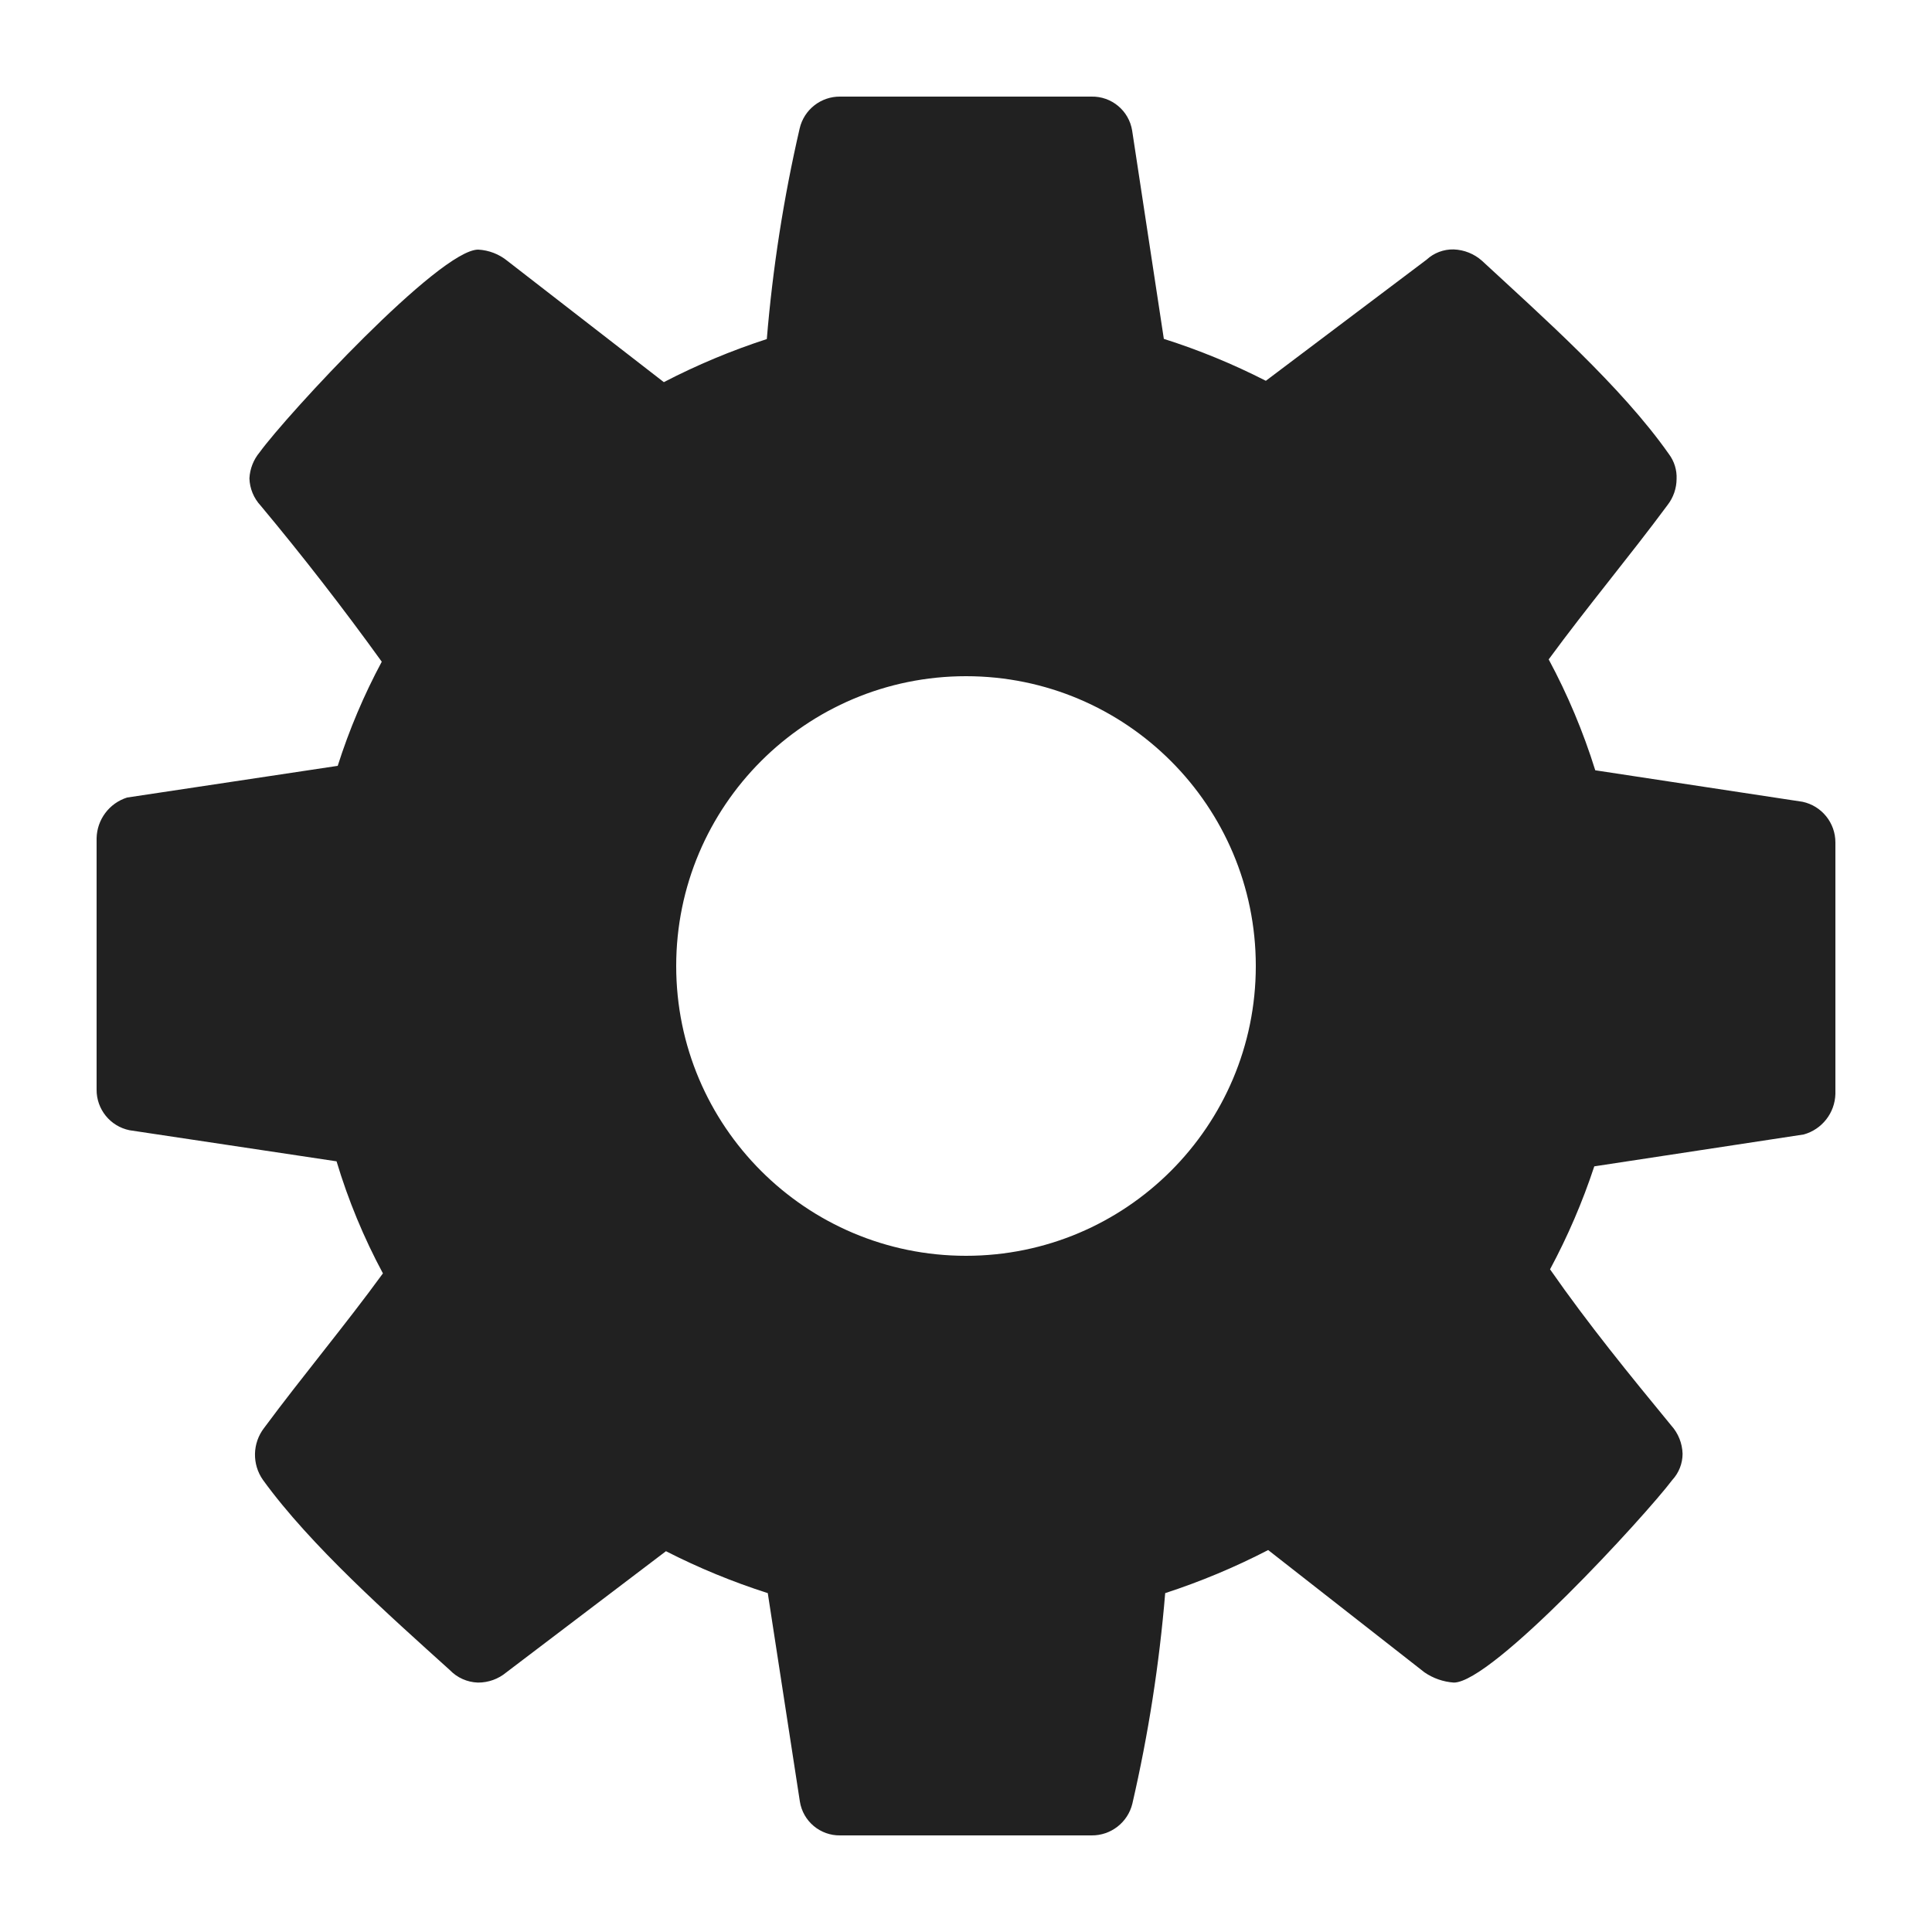
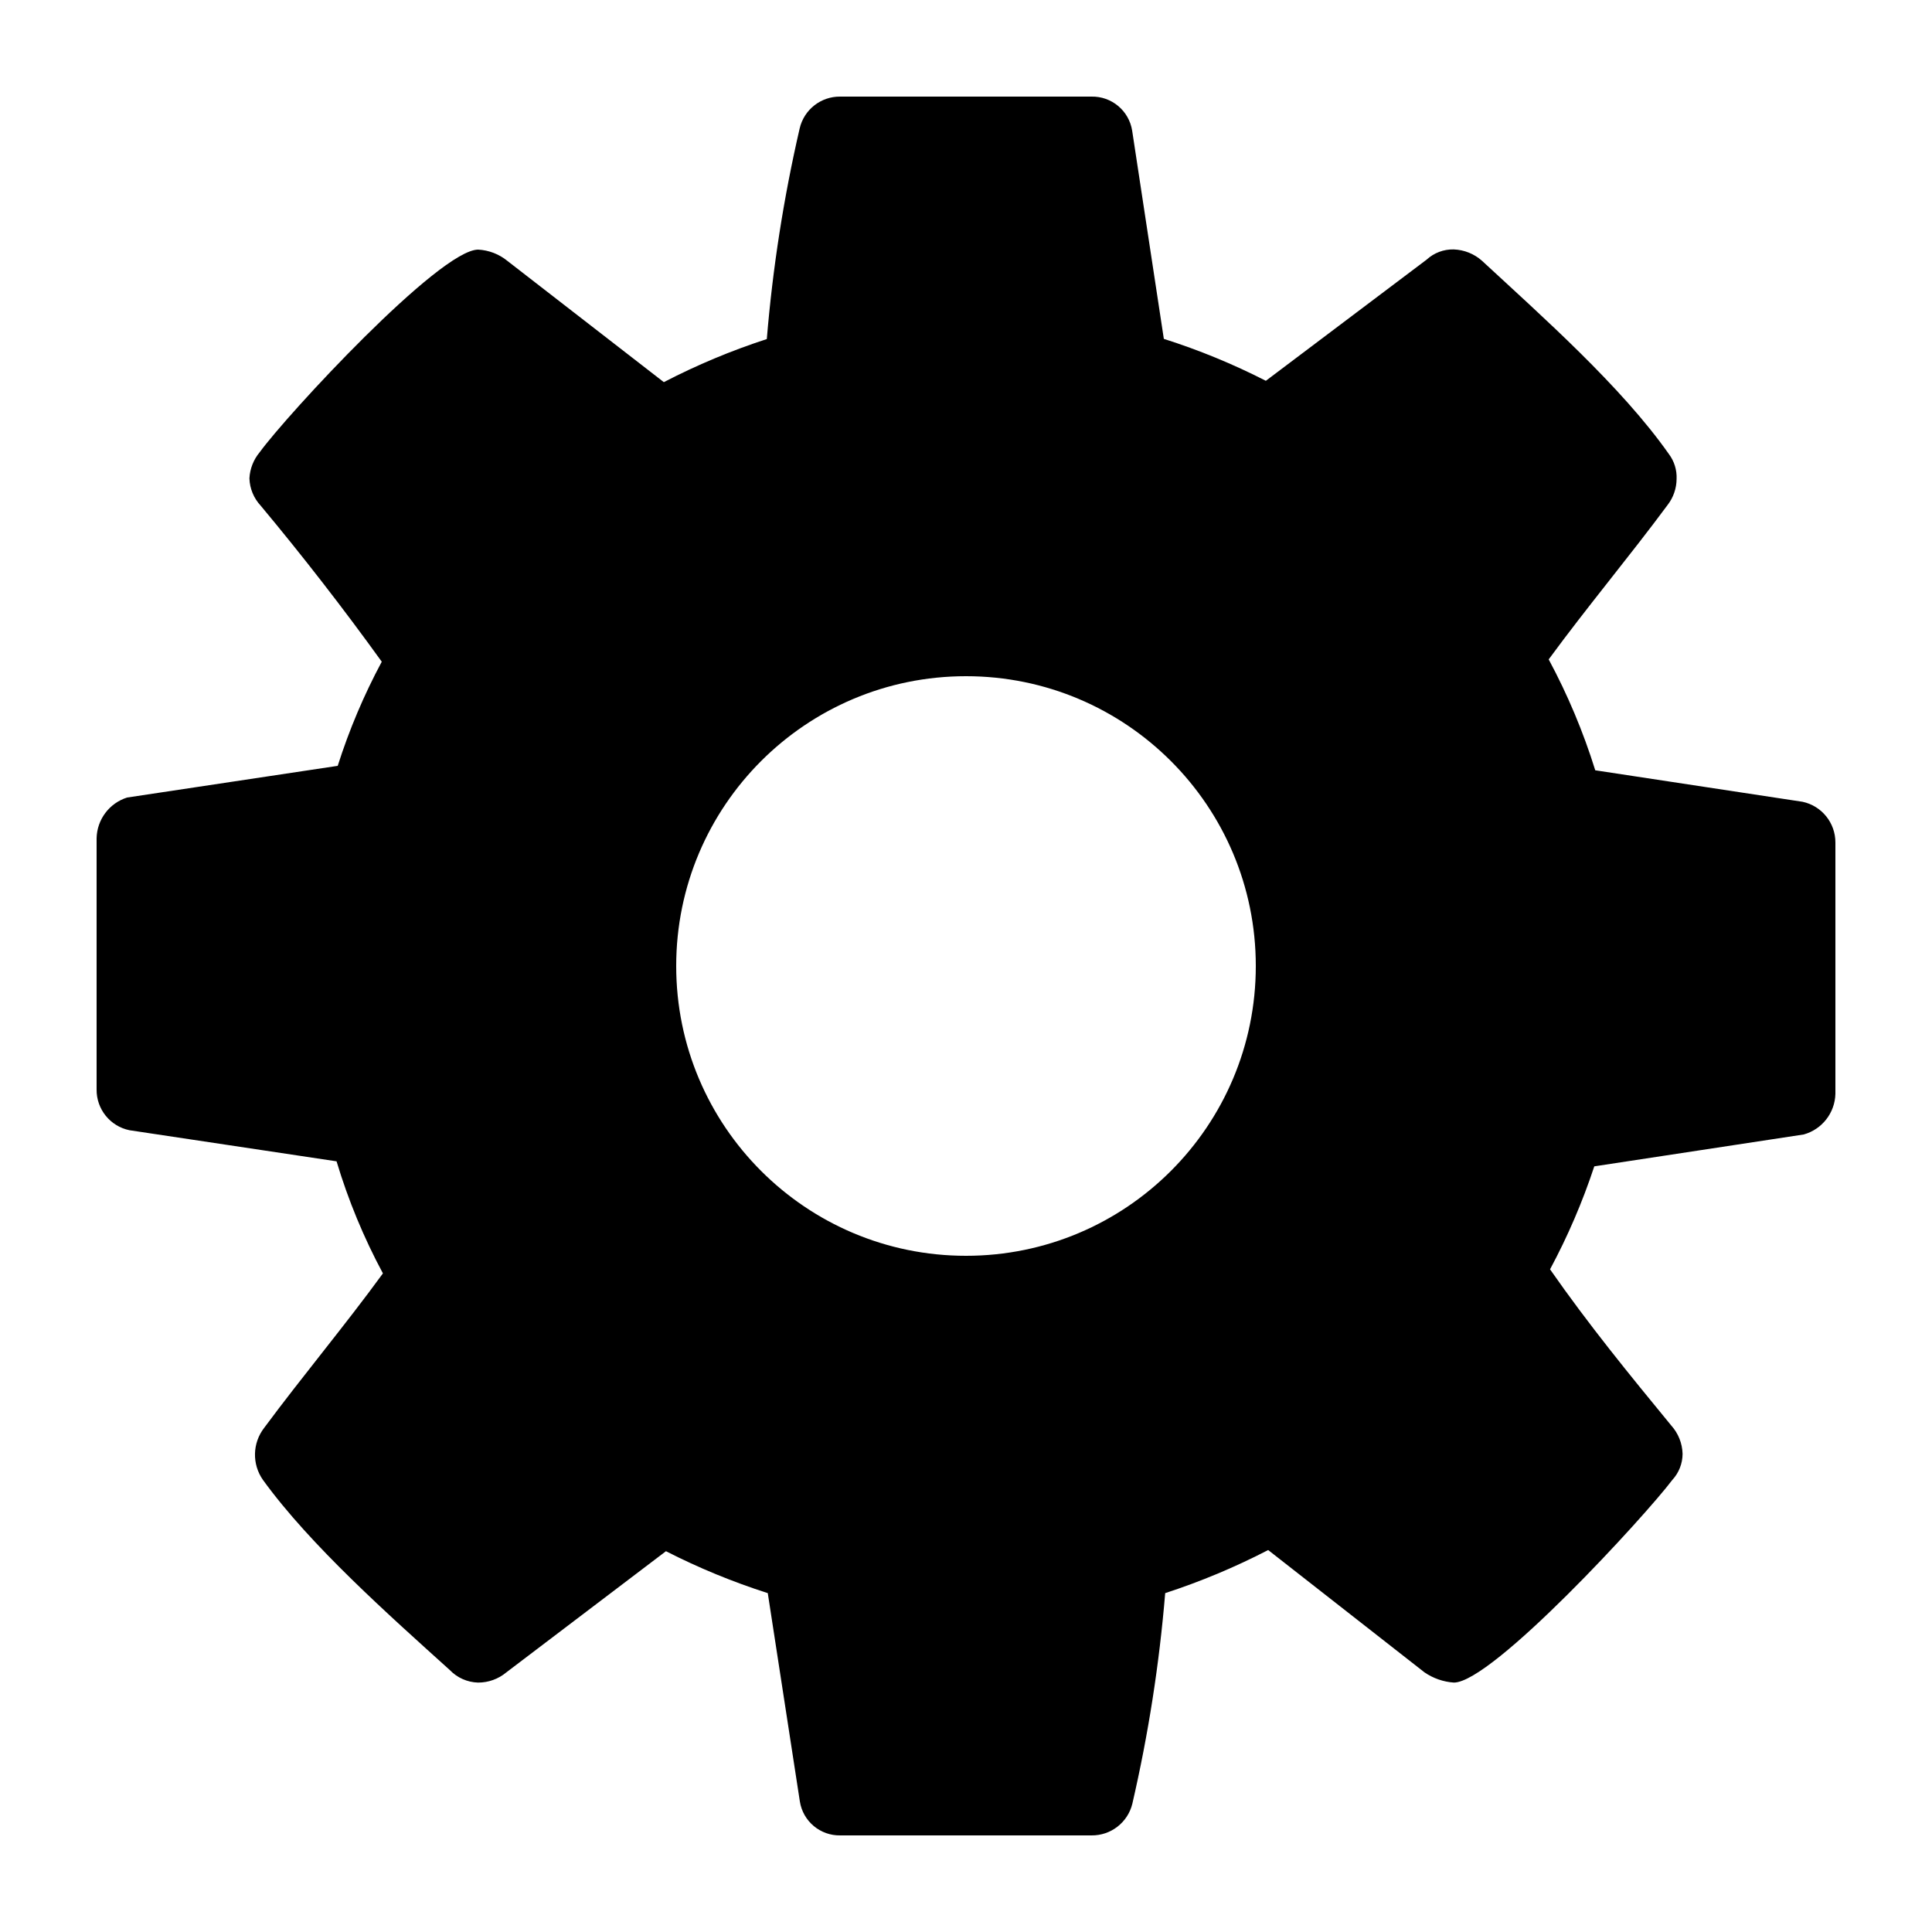
<svg xmlns="http://www.w3.org/2000/svg" class="icon" viewBox="0 0 100 100" aria-hidden="true" role="img">
-   <path d="M65 50a15 15 0 10-15 15 15 15 0 0015-15zm30-6.38v13a2.24 2.24 0 01-1.64 2.1l-10.84 1.65a33.43 33.43 0 01-2.29 5.33c2 2.87 4.11 5.45 6.27 8.08a2.28 2.28 0 01.59 1.47 2 2 0 01-.53 1.35c-1.41 1.87-9.32 10.49-11.31 10.49a3.05 3.05 0 01-1.52-.53l-8.09-6.33a35.51 35.51 0 01-5.33 2.23 76.44 76.44 0 01-1.7 10.9A2.15 2.15 0 0156.5 95h-13a2.08 2.08 0 01-2.1-1.76l-1.66-10.78a35 35 0 01-5.27-2.17l-8.26 6.27a2.27 2.27 0 01-1.47.53 2.11 2.11 0 01-1.46-.65c-3.11-2.81-7.21-6.44-9.67-9.84a2.27 2.27 0 01.06-2.69c2-2.7 4.16-5.27 6.15-8a31.23 31.23 0 01-2.4-5.8L6.7 58.5A2.13 2.13 0 015 56.39v-13a2.26 2.26 0 011.58-2.11l10.9-1.64a31.79 31.79 0 012.28-5.39q-3-4.16-6.27-8.08a2.17 2.17 0 01-.58-1.41 2.29 2.29 0 01.53-1.35c1.4-1.93 9.31-10.49 11.31-10.49a2.61 2.61 0 011.52.59l8.09 6.27a35.08 35.08 0 015.33-2.23 76.44 76.44 0 011.7-10.9A2.13 2.13 0 0143.49 5h13a2.09 2.09 0 012.11 1.76l1.64 10.78a34.67 34.67 0 015.28 2.17l8.32-6.27a2 2 0 011.4-.53 2.33 2.33 0 011.47.59c3.1 2.87 7.21 6.5 9.67 10a2 2 0 01.4 1.29 2.22 2.22 0 01-.46 1.34c-2 2.7-4.16 5.27-6.16 8a32.58 32.58 0 012.41 5.74L93.3 41.5a2.15 2.15 0 011.7 2.11z" fill="#212121" />
+   <path d="M65 50a15 15 0 10-15 15 15 15 0 0015-15zm30-6.38v13a2.24 2.24 0 01-1.64 2.1l-10.84 1.65a33.43 33.43 0 01-2.29 5.33c2 2.87 4.11 5.45 6.27 8.08a2.28 2.28 0 01.59 1.47 2 2 0 01-.53 1.35c-1.41 1.87-9.32 10.49-11.31 10.49a3.05 3.05 0 01-1.52-.53l-8.09-6.33a35.51 35.51 0 01-5.33 2.23 76.44 76.44 0 01-1.7 10.9A2.15 2.15 0 0156.5 95h-13a2.08 2.08 0 01-2.1-1.76l-1.66-10.78a35 35 0 01-5.27-2.17l-8.26 6.27a2.27 2.27 0 01-1.47.53 2.11 2.11 0 01-1.46-.65c-3.11-2.81-7.21-6.44-9.67-9.84a2.27 2.27 0 01.06-2.69c2-2.7 4.16-5.27 6.15-8a31.23 31.23 0 01-2.4-5.8L6.7 58.5A2.13 2.13 0 015 56.39v-13a2.26 2.26 0 011.58-2.11l10.9-1.64a31.79 31.79 0 012.28-5.39q-3-4.16-6.27-8.08a2.17 2.17 0 01-.58-1.41 2.29 2.29 0 01.53-1.35c1.4-1.93 9.31-10.49 11.31-10.49a2.61 2.61 0 011.52.59l8.09 6.27a35.08 35.08 0 015.33-2.23 76.44 76.44 0 011.7-10.9A2.13 2.13 0 0143.49 5h13a2.09 2.09 0 012.11 1.76l1.64 10.78a34.67 34.67 0 015.28 2.17l8.32-6.27a2 2 0 011.4-.53 2.33 2.33 0 011.47.59c3.1 2.87 7.21 6.5 9.67 10a2 2 0 01.4 1.29 2.22 2.22 0 01-.46 1.34c-2 2.7-4.16 5.27-6.16 8a32.58 32.58 0 012.41 5.74L93.3 41.5a2.15 2.15 0 011.7 2.11z" fill="currentColor" />
</svg>
